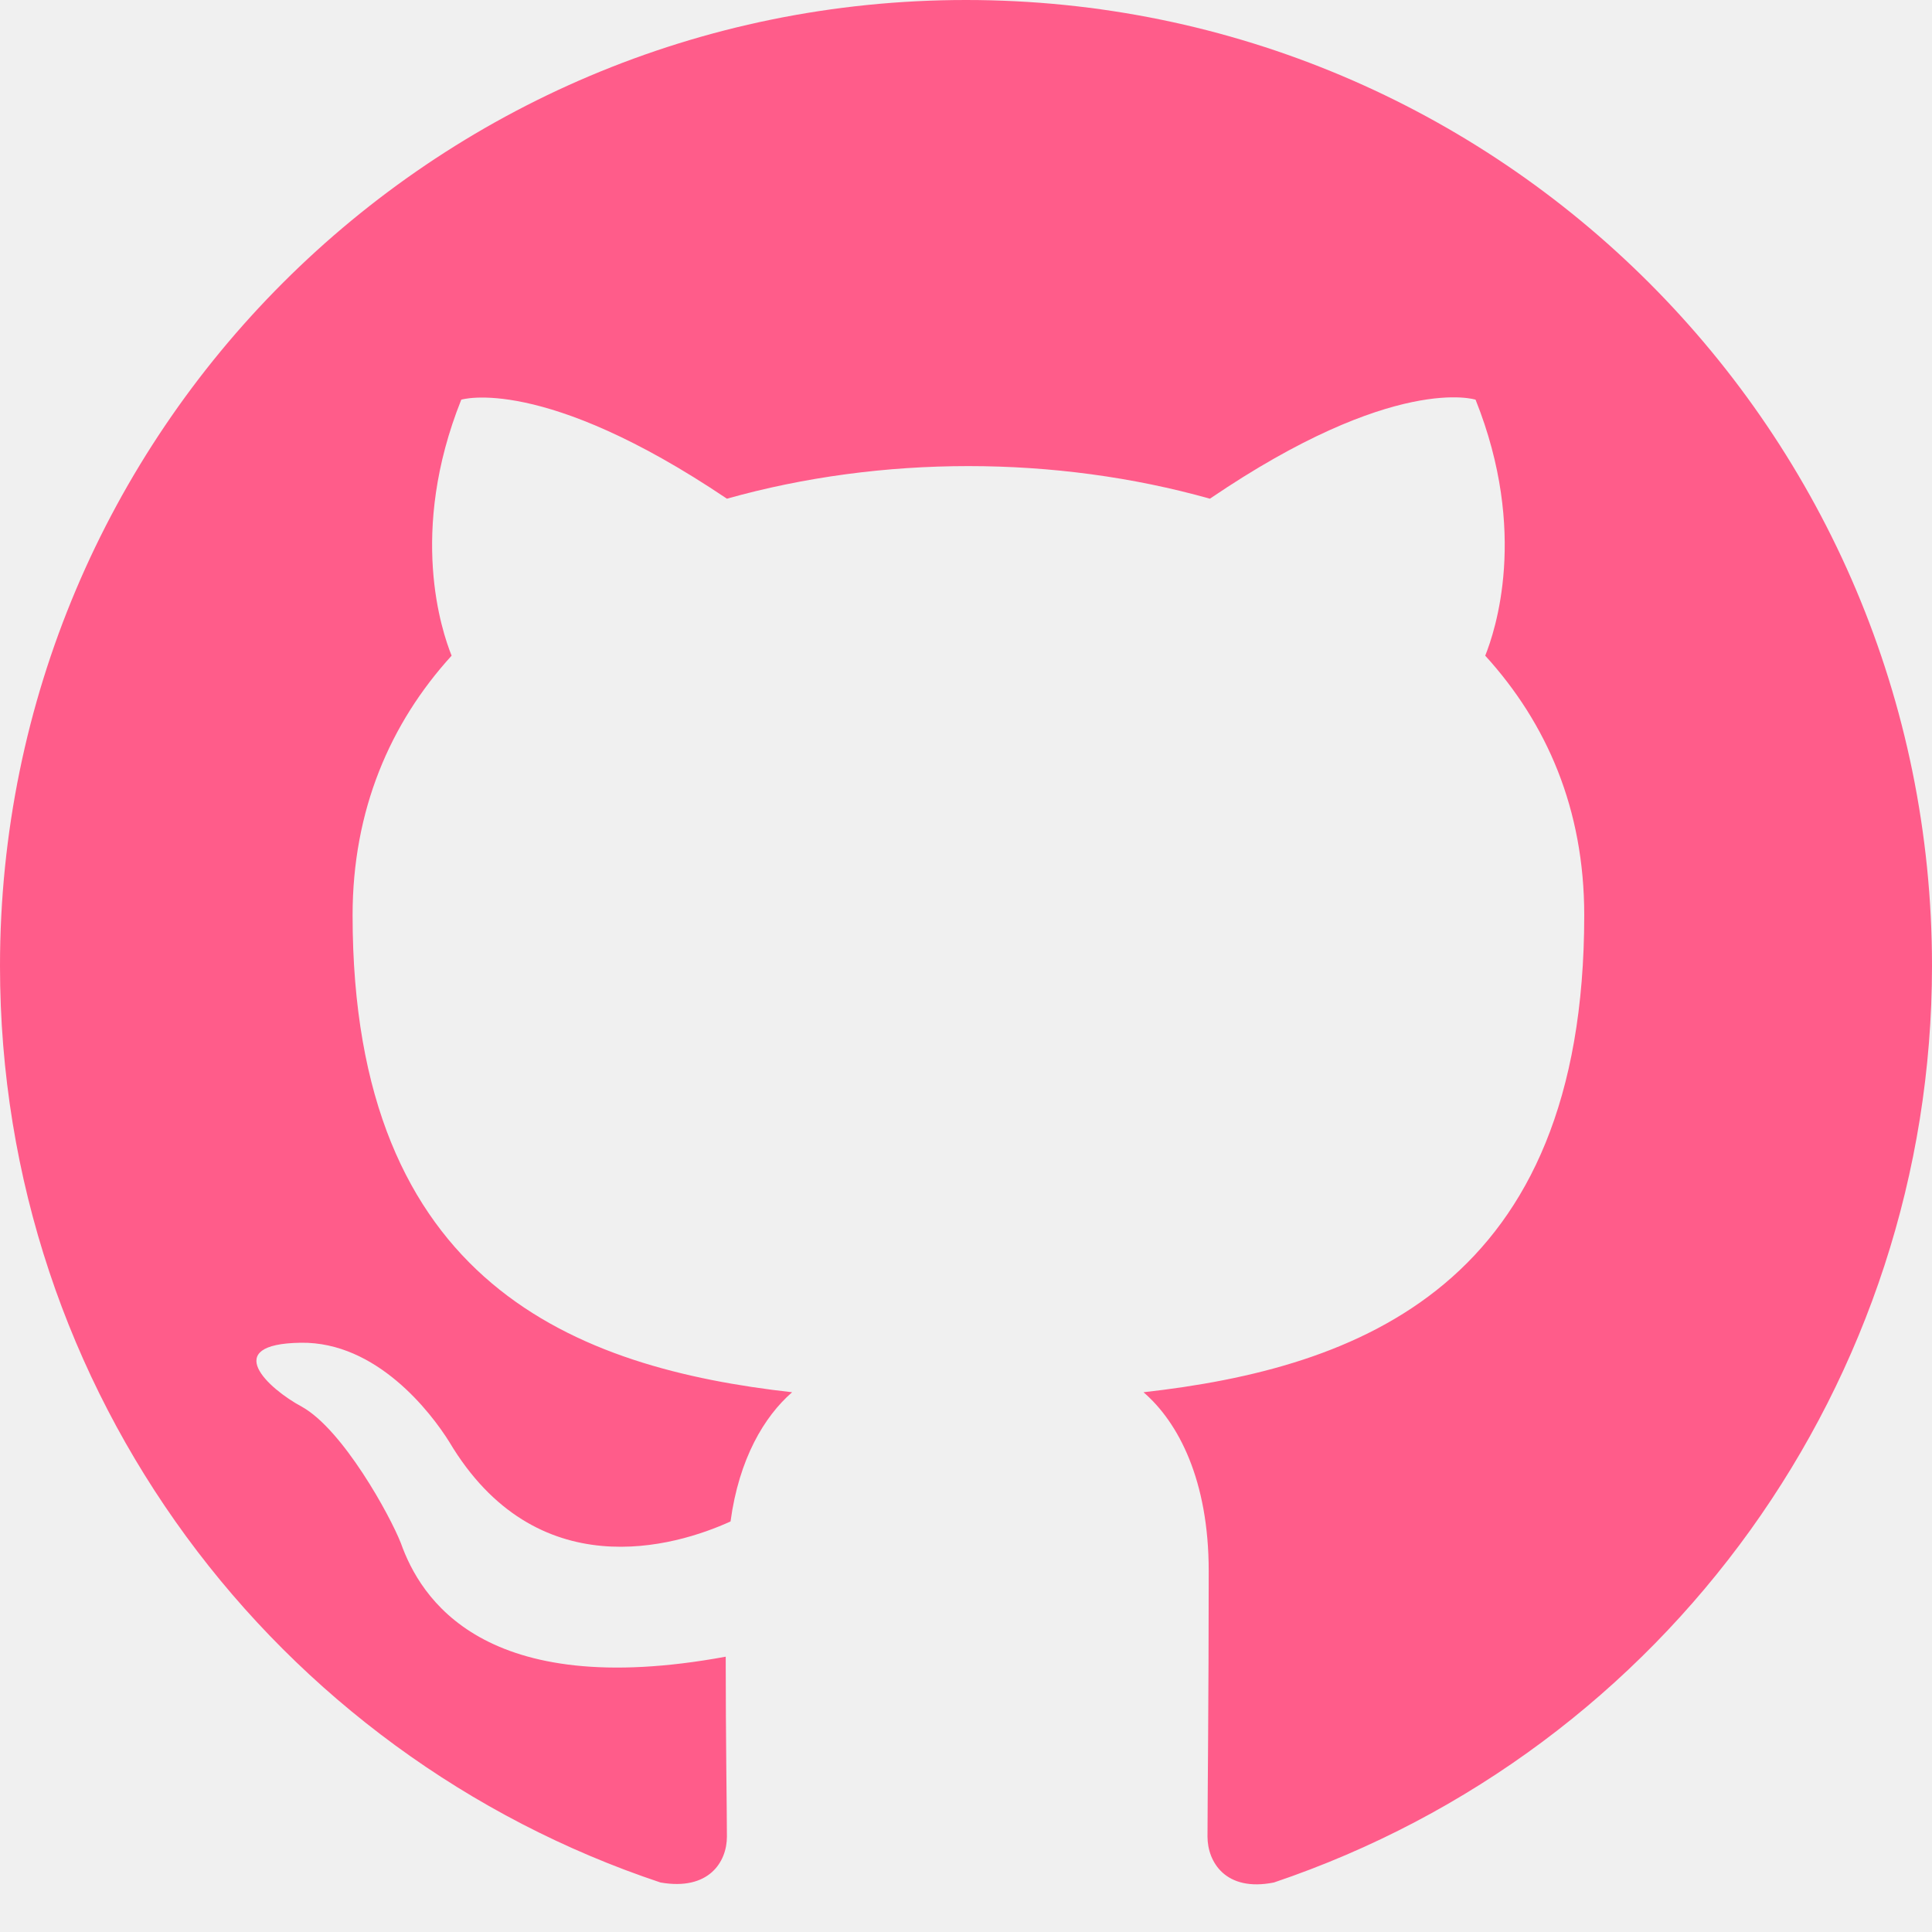
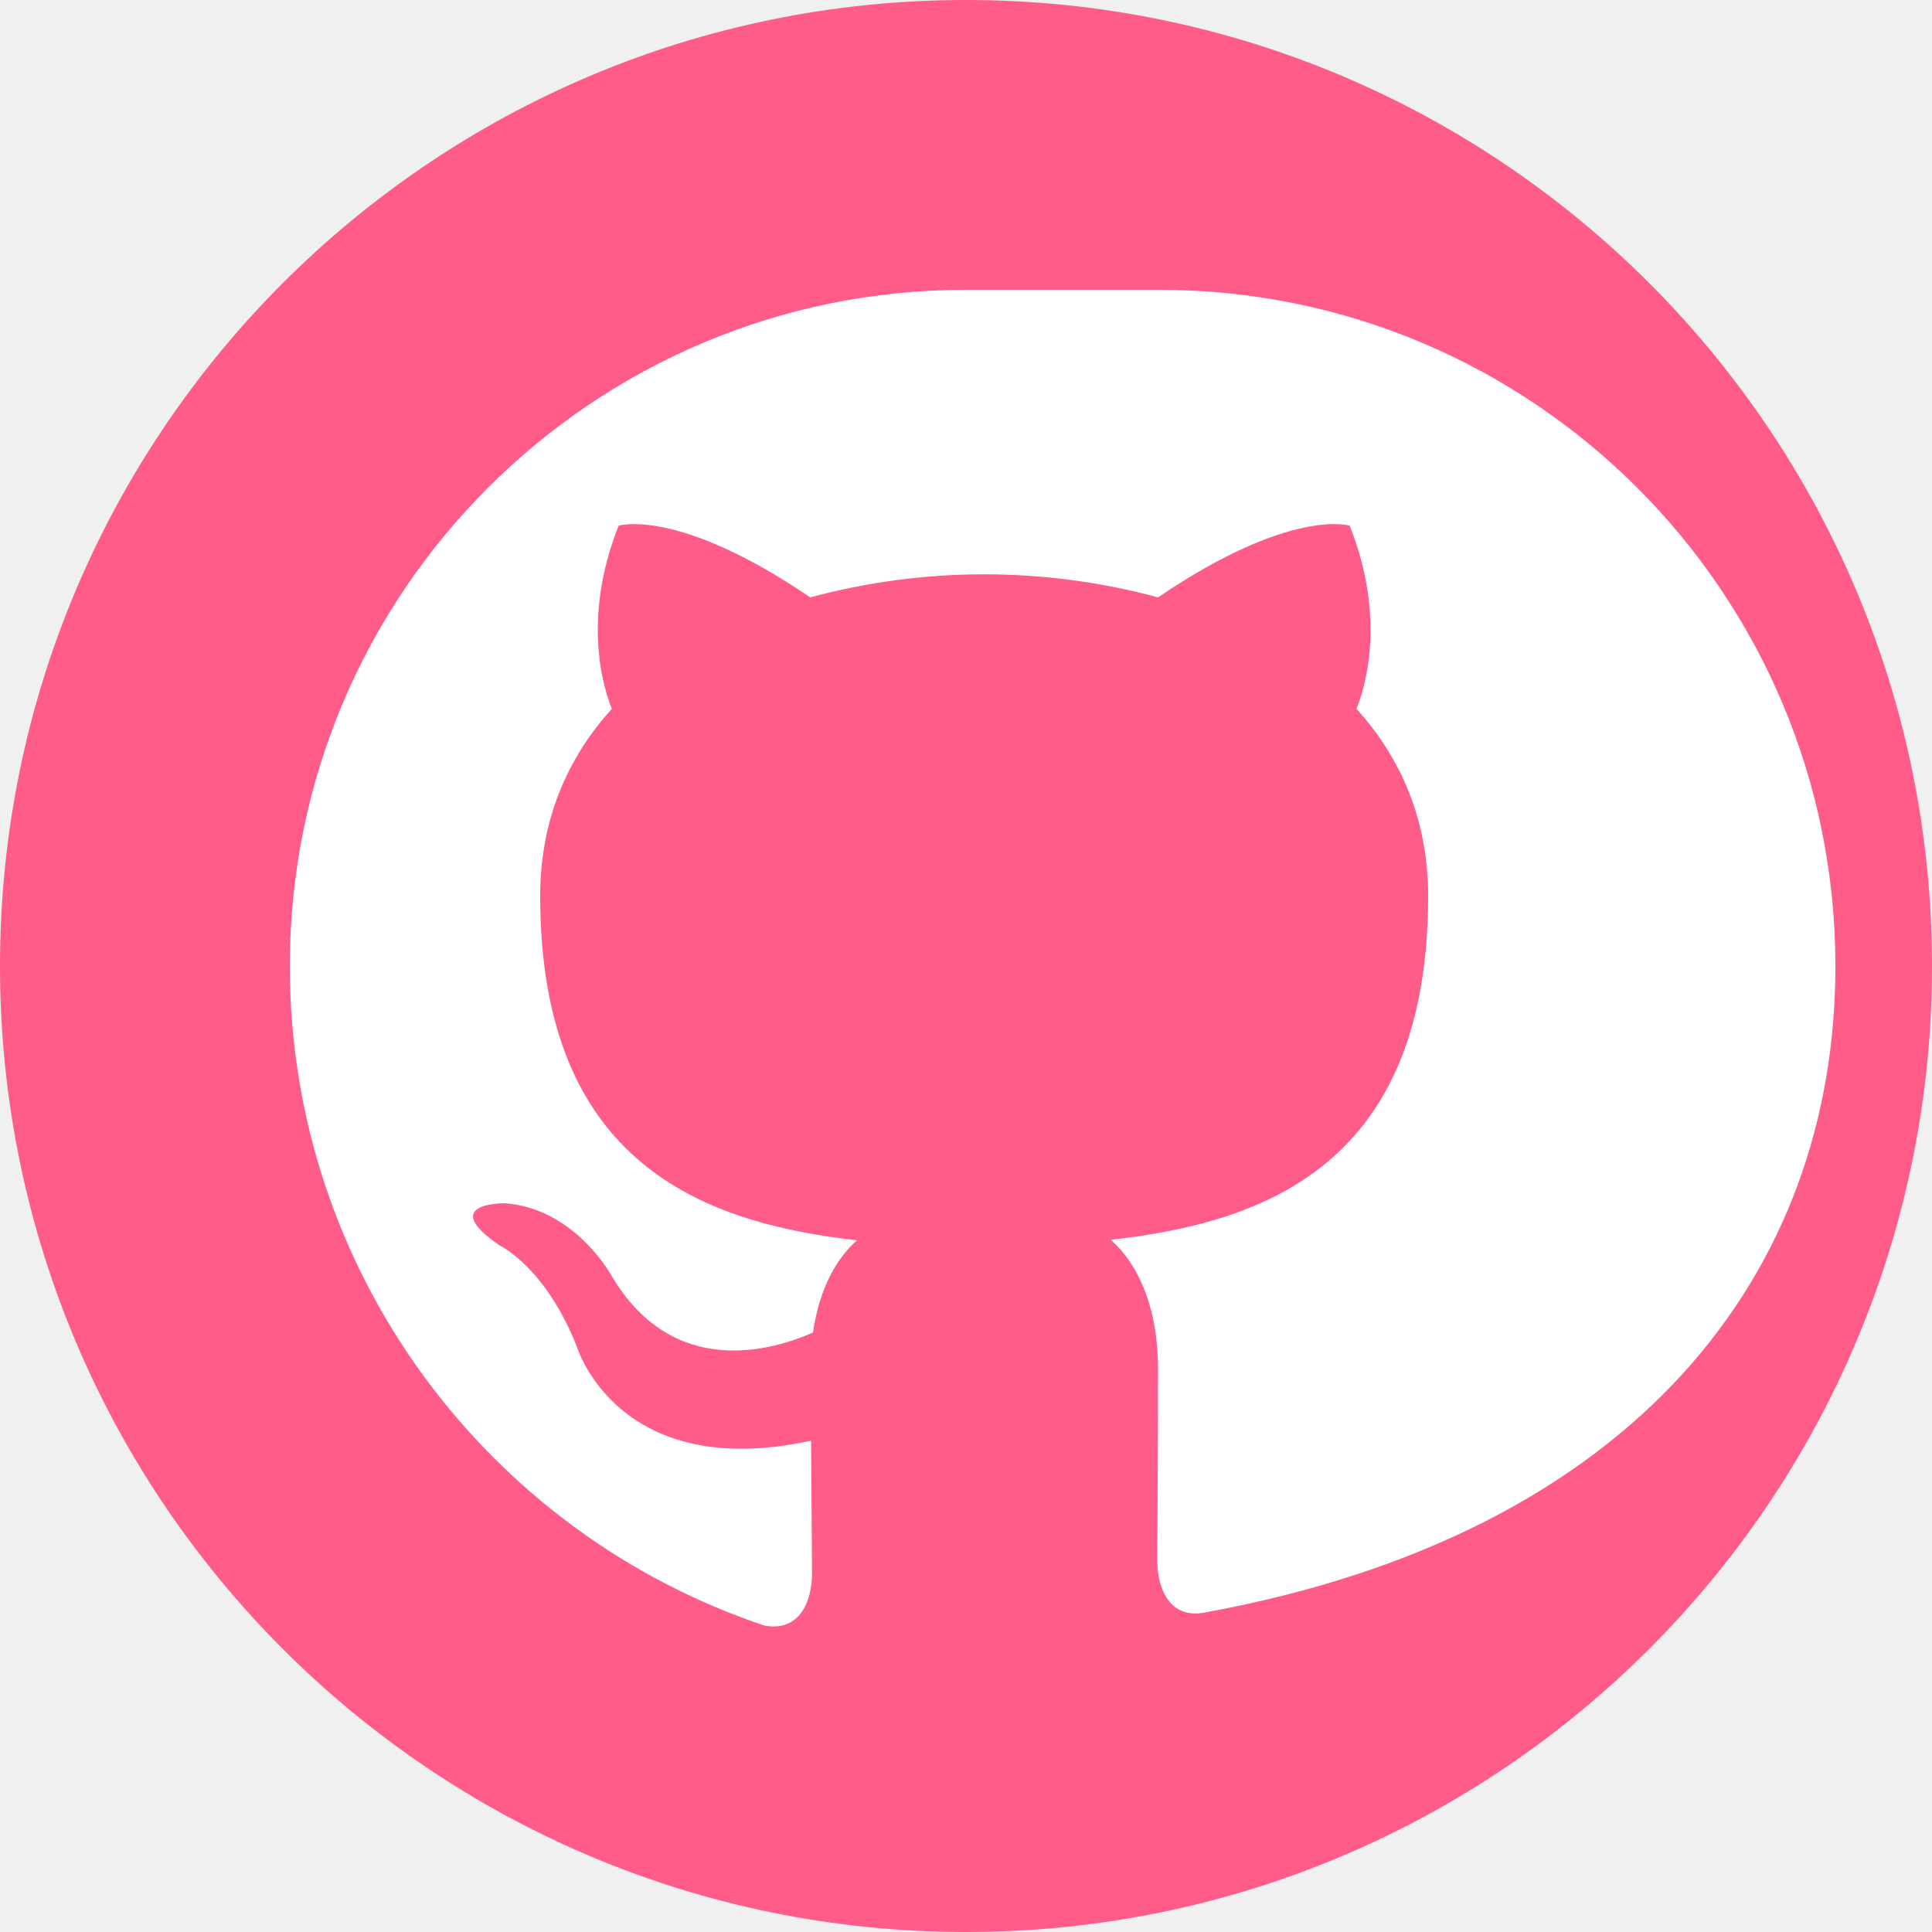
- <svg xmlns="http://www.w3.org/2000/svg" viewBox="0 0 24 24" fill="#ff5c8a">
-   <path d="M12 0C5.37 0 0 5.37 0 12c0 5.31 3.435 9.795 8.205 11.385.6.105.825-.255.825-.57 0-.285-.015-1.23-.015-2.235-3.015.555-3.795-.735-4.035-1.41-.135-.345-.72-1.41-1.23-1.695-.42-.225-1.02-.78-.015-.795.945-.015 1.62.87 1.845 1.23 1.08 1.815 2.805 1.305 3.495.99.105-.78.42-1.305.765-1.605-2.67-.3-5.46-1.335-5.46-5.925 0-1.305.465-2.385 1.23-3.225-.12-.3-.54-1.53.12-3.18 0 0 1.005-.315 3.3 1.23.96-.27 1.98-.405 3-.405s2.04.135 3 .405c2.295-1.56 3.3-1.23 3.3-1.23.66 1.65.24 2.88.12 3.18.765.84 1.23 1.905 1.23 3.225 0 4.605-2.805 5.625-5.475 5.925.435.375.81 1.095.81 2.22 0 1.605-.015 2.895-.015 3.3 0 .315.225.69.825.57A12.02 12.02 0 0024 12c0-6.63-5.37-12-12-12z" />
+ <svg xmlns="http://www.w3.org/2000/svg" viewBox="0 0 100 100" fill="none">
+   <circle cx="50" cy="50" r="50" fill="#ff5c8a" />
+   <path d="M50 15C30.67 15 15 30.67 15 50c0 15.86 10.3 29.37 24.57 34.14 1.8.33 2.46-1.22 2.46-2.72 0-.84-.03-3.52-.05-6.85-10.01 2.17-12.12-4.86-12.12-4.86-1.63-4.14-3.99-5.24-3.99-5.24-3.26-2.23.25-2.19.25-2.19 3.61.25 5.51 3.71 5.51 3.71 3.2 5.47 8.4 3.89 10.45 2.98.33-2.31 1.25-3.88 2.28-4.77-8.01-.91-16.4-4-16.4-17.82 0-3.94 1.41-7.16 3.71-9.69-.37-.91-1.61-4.55.35-9.48 0 0 3.03-.97 9.92 3.71a34.52 34.52 0 0118 0c6.89-4.68 9.92-3.71 9.92-3.71 1.96 4.93.72 8.57.35 9.48 2.3 2.53 3.71 5.75 3.71 9.69 0 13.86-8.41 16.9-16.43 17.79 1.29 1.12 2.45 3.31 2.45 6.68 0 4.82-.04 8.71-.04 9.9 0 1.5.65 3.07 2.48 2.71C84.7 79.37 95 65.86 95 50 95 30.67 79.33 15 60 15H50z" fill="white" />
</svg>
